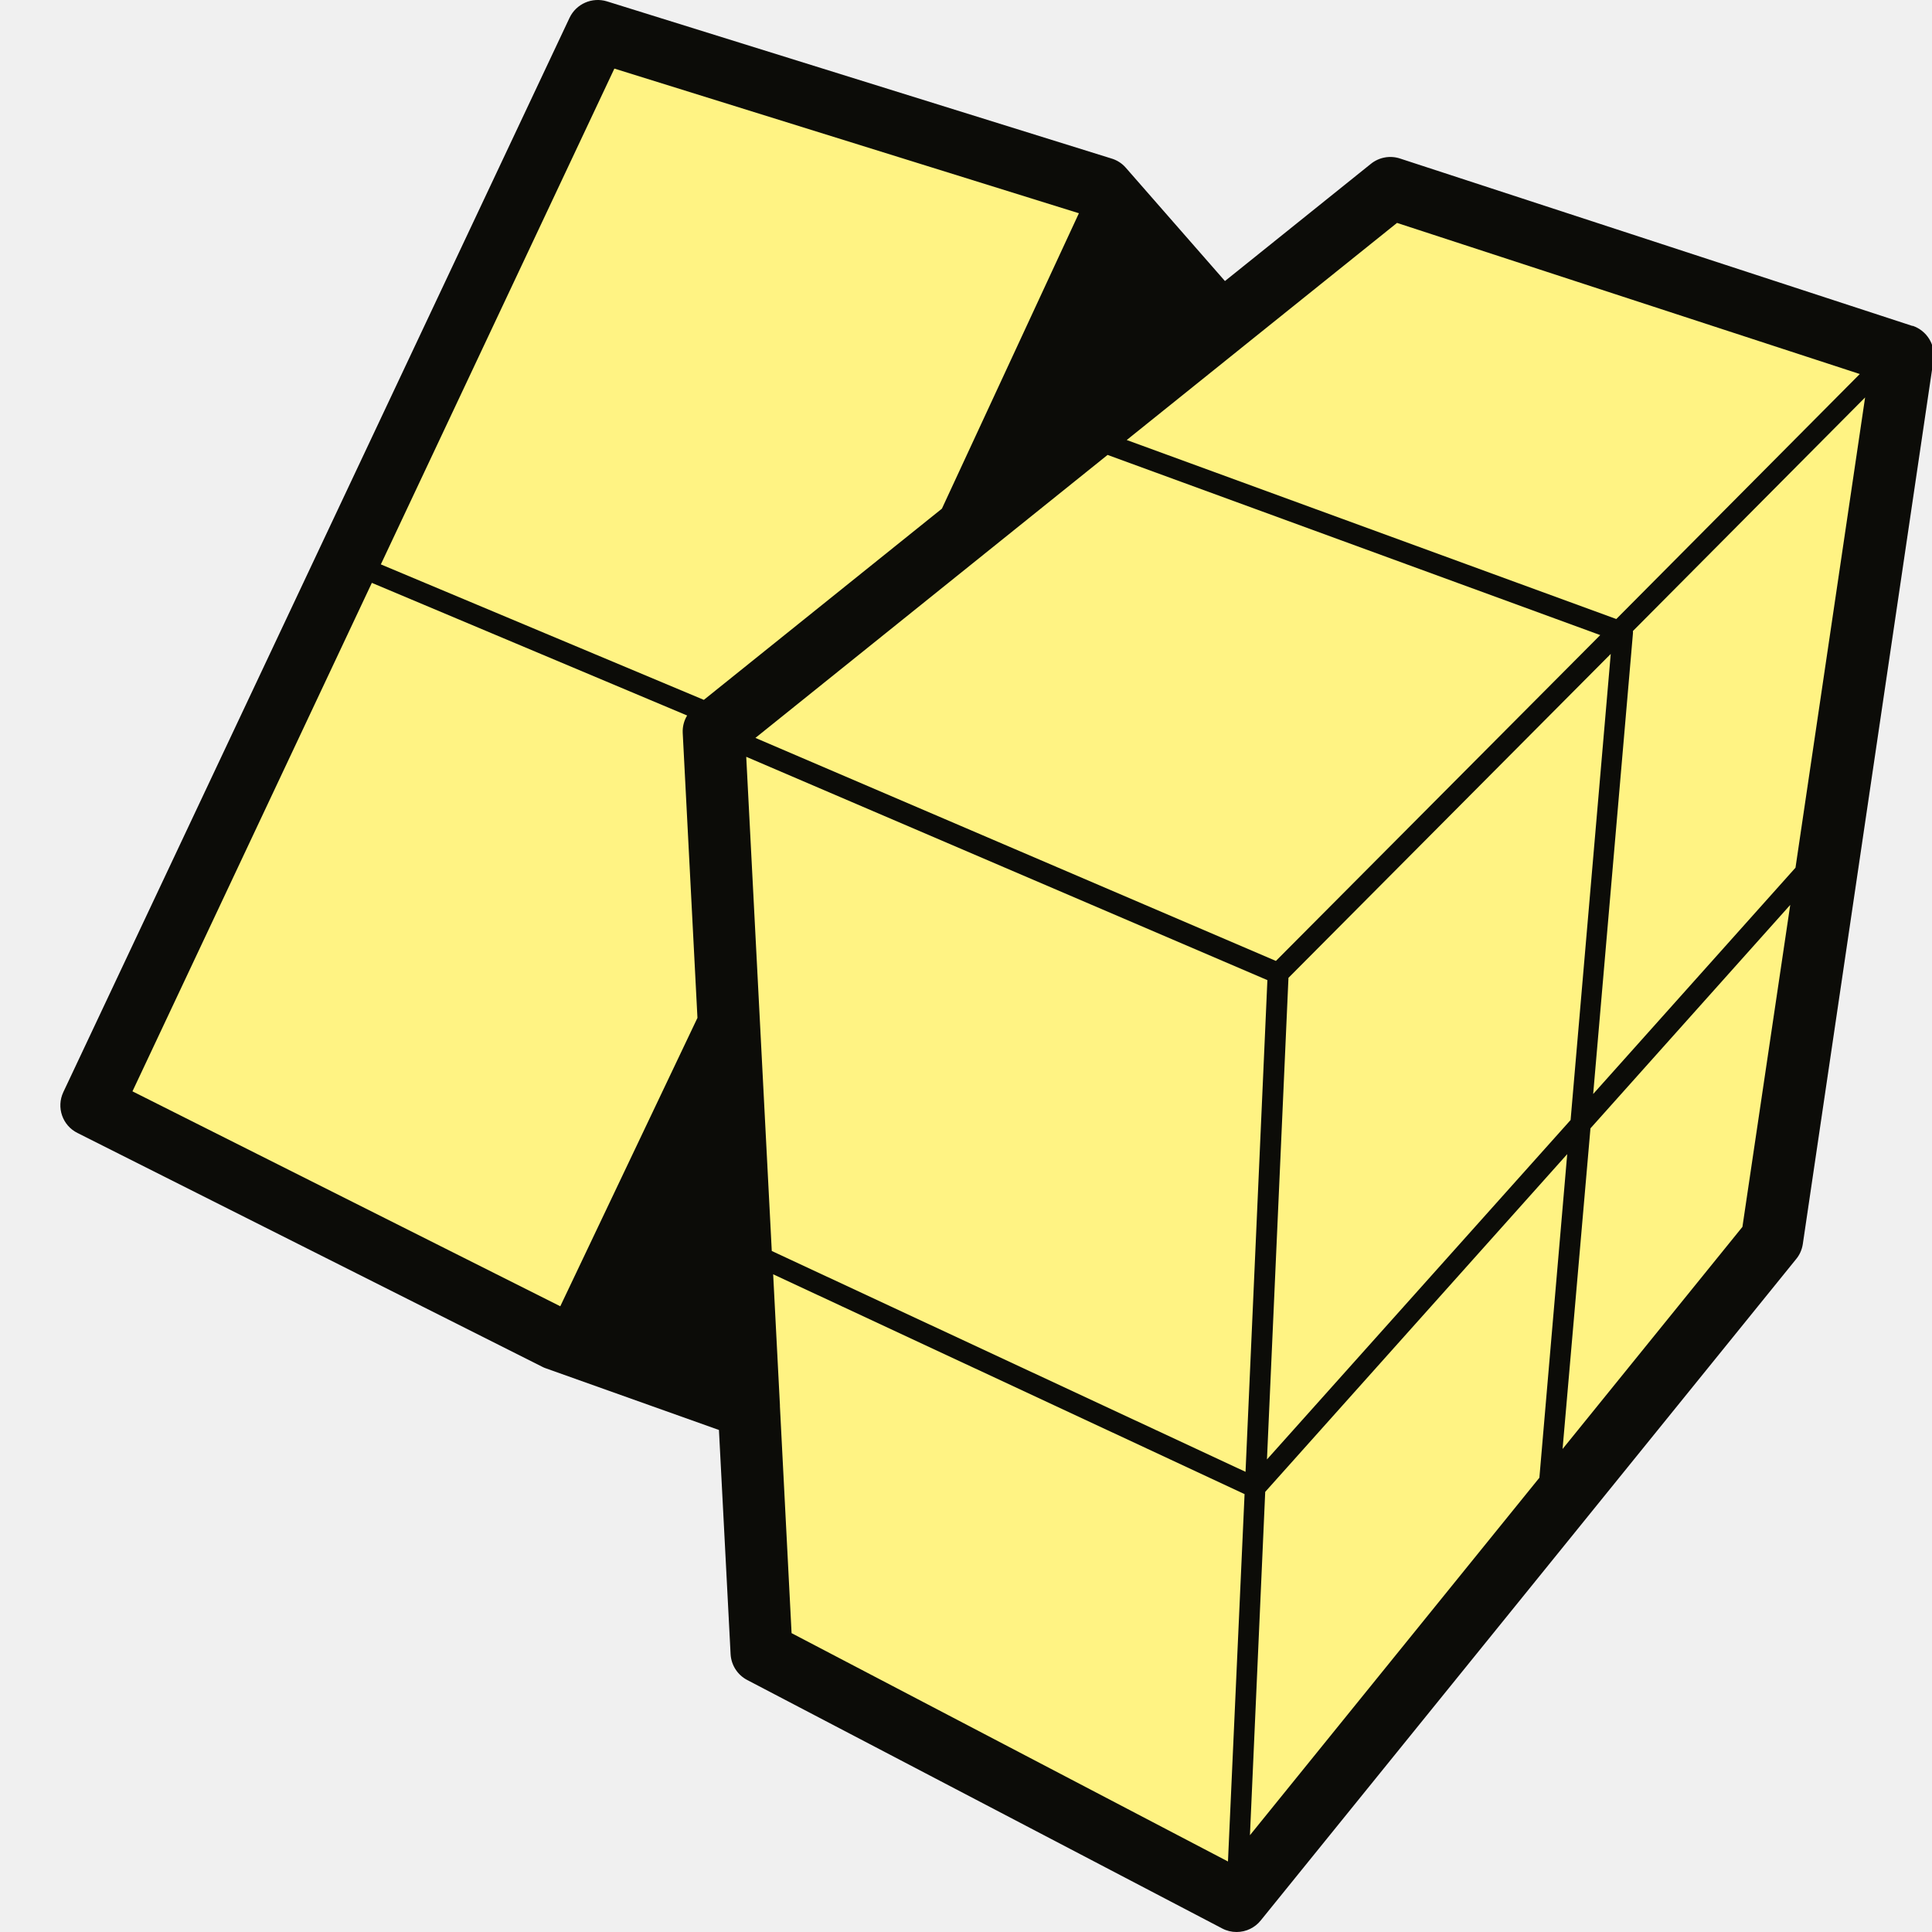
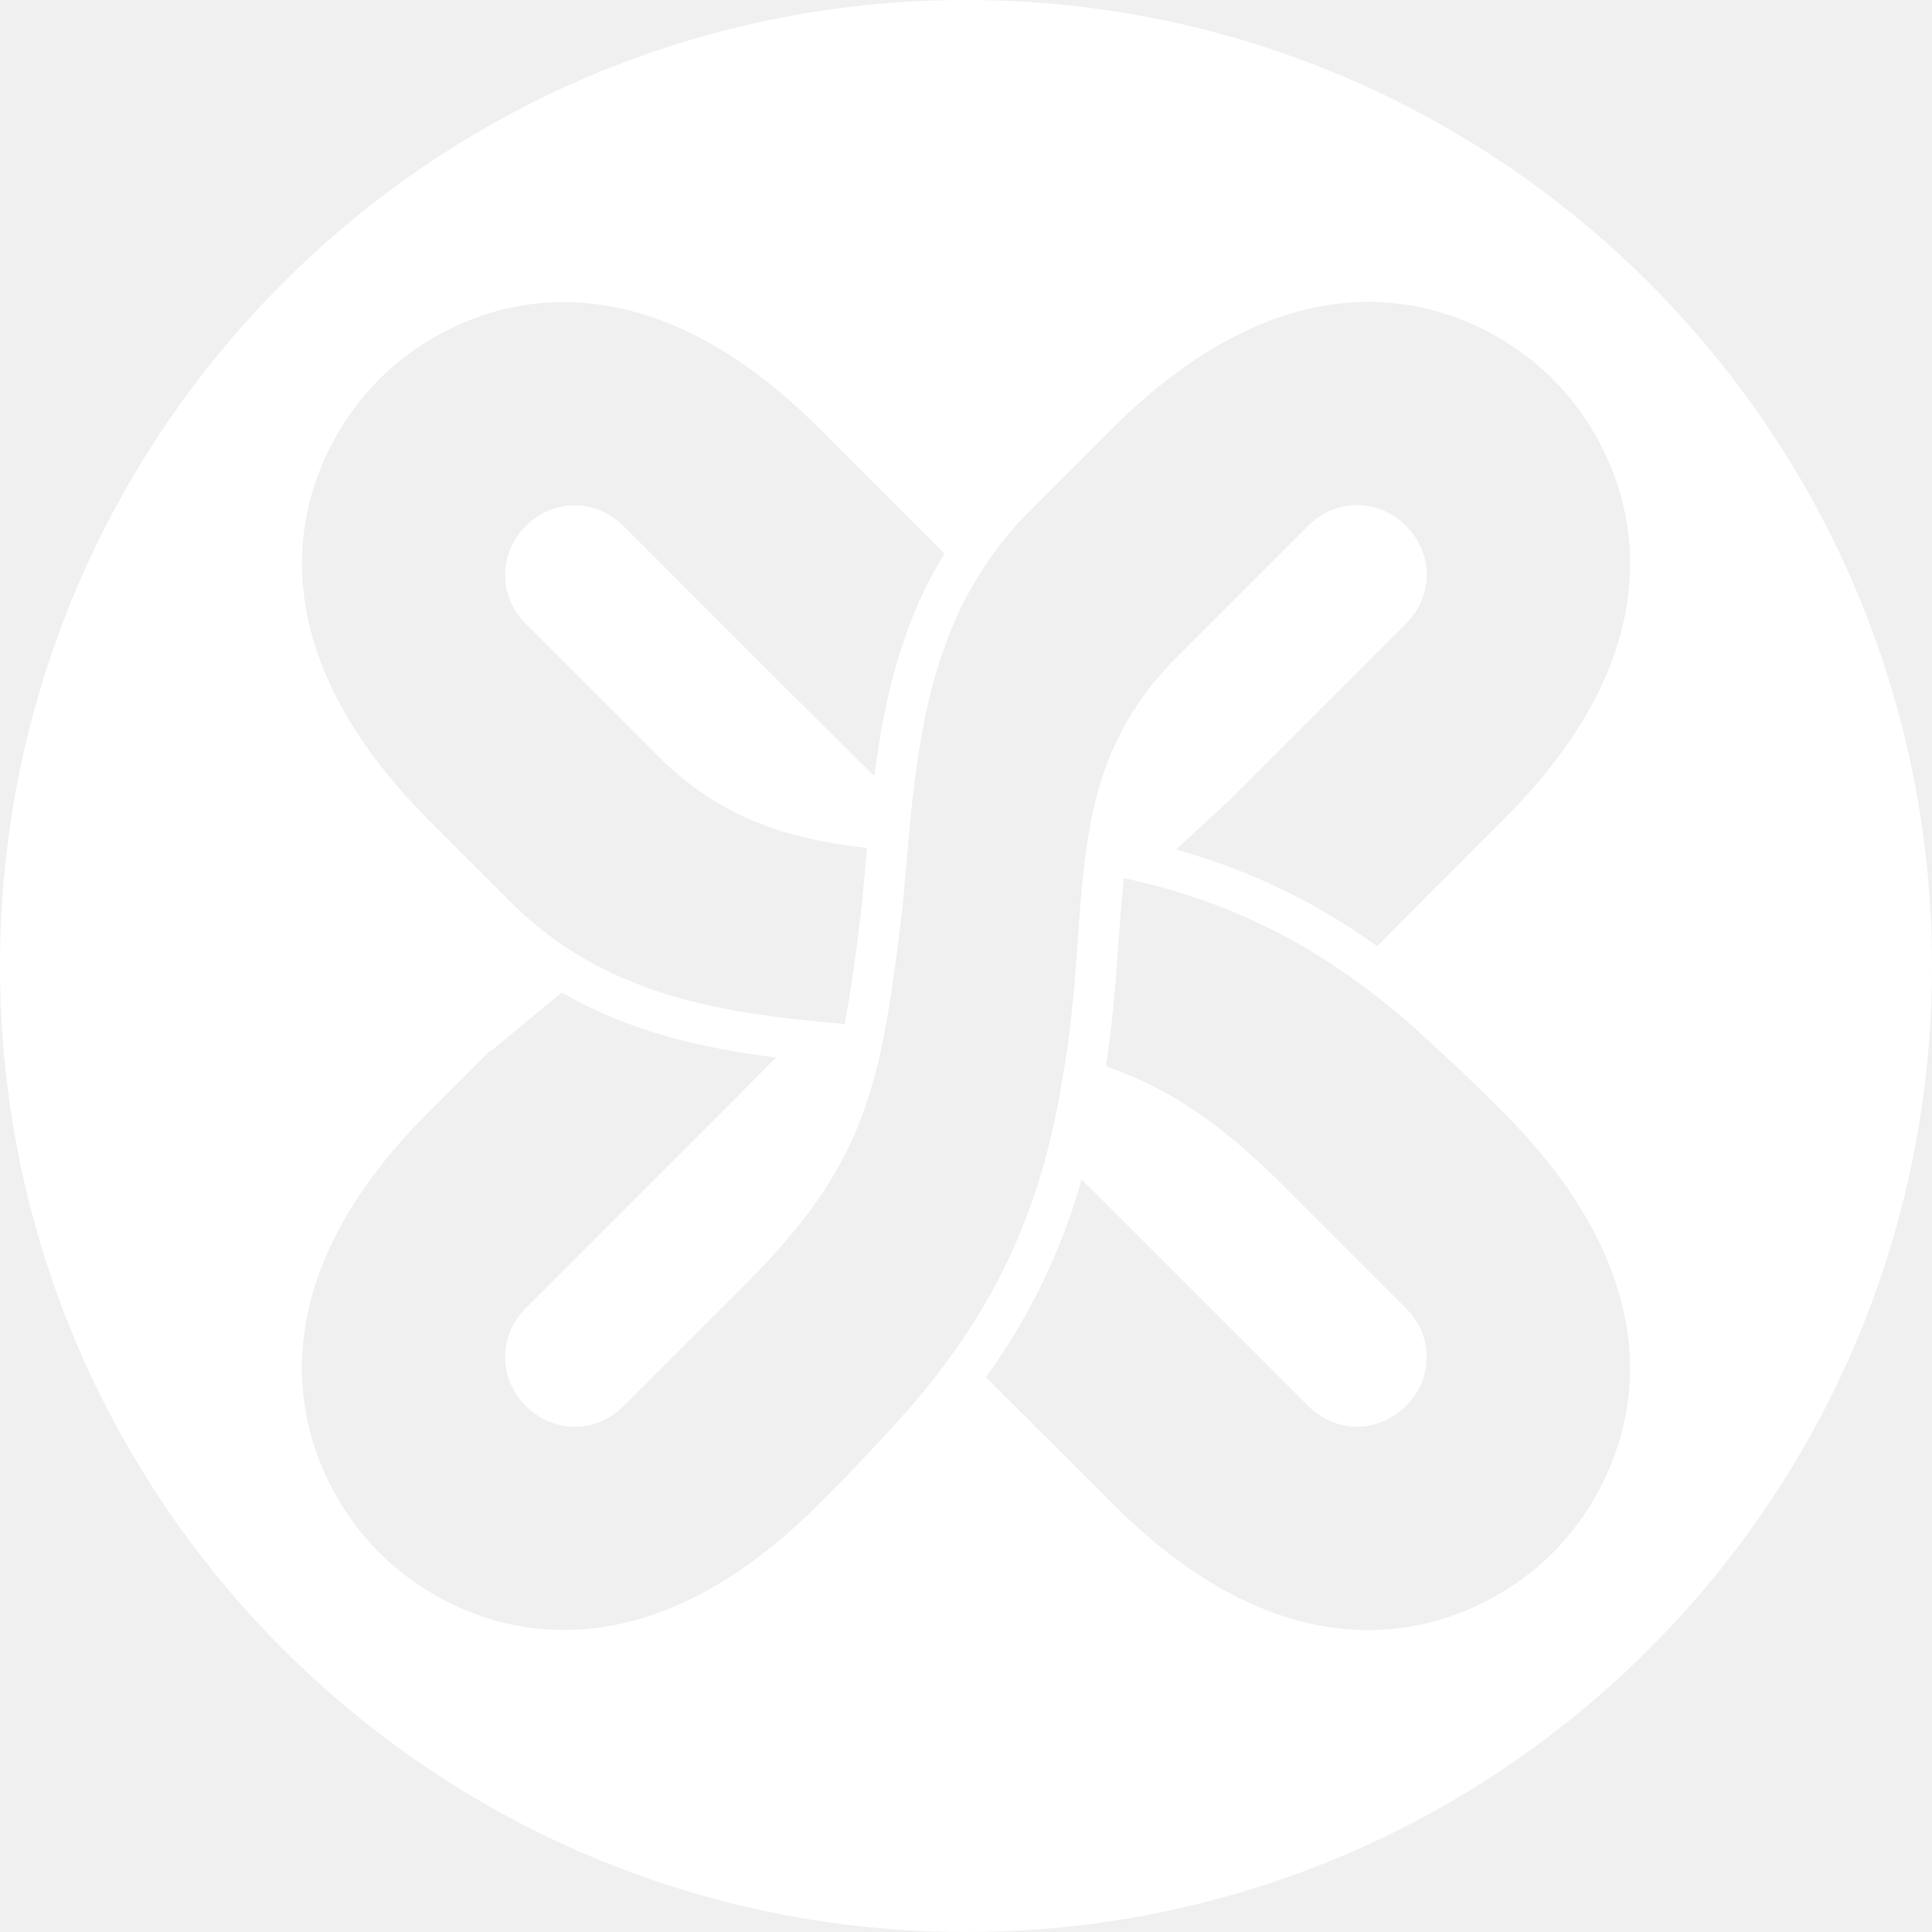
- <svg xmlns="http://www.w3.org/2000/svg" width="32" height="32" viewBox="0 0 32 32">
-   <g fill="none" fill-rule="evenodd">
-     <rect width="32" height="32" />
-     <g fill-rule="nonzero" transform="translate(1)">
-       <polygon fill="#FFF383" points="8.9 .512 16.937 3.016 19.211 5.372 22.03 3.113 30.346 5.885 28.353 20.534 19.624 31.317 11.615 27.369 11.41 22.941 7.9 22.019 .515 18.149" />
-       <polygon fill="#FFF383" points="10.31 12.141 11.512 20.817 19.707 24.655 25.379 18.454 25.675 10.394 17.127 7.264" />
-       <polygon fill="#FFF383" points="25.122 18.734 24.748 24.378 28.426 20.466 29.264 14.259" />
-       <polygon fill="#FFF383" points="4.727 8.842 11.512 12.222 10.854 21.107 9.022 22.133 1.729 19.494 .048 18.091" />
-       <path fill="#0C0C08" d="M30.68,5.4 L22.19,2.626 C22.025,2.571 21.843,2.604 21.707,2.713 L19.289,4.655 L17.645,2.776 C17.581,2.703 17.498,2.651 17.405,2.624 L9.054,0.023 C8.808,-0.053 8.543,0.063 8.433,0.296 L0.048,18.091 C-0.069,18.342 0.034,18.641 0.282,18.765 L7.981,22.638 C7.999,22.648 8.019,22.656 8.039,22.663 L10.908,23.685 L11.101,27.398 C11.111,27.579 11.215,27.742 11.376,27.826 L19.243,31.941 C19.316,31.98 19.398,32 19.482,32 C19.638,32 19.786,31.929 19.883,31.807 L28.75,20.854 C28.809,20.783 28.846,20.697 28.86,20.607 L31.025,5.958 C31.061,5.711 30.914,5.474 30.676,5.395 M19.533,5.785 L19.57,5.755 L22.139,3.692 L29.804,6.195 L25.771,10.253 L17.662,7.288 L19.533,5.785 Z M25.505,10.519 L20.133,15.916 L11.512,12.222 L17.345,7.535 L25.505,10.519 Z M25.679,10.831 L25.014,18.551 L19.985,24.173 L20.341,16.196 L25.679,10.831 Z M9.176,1.136 L16.87,3.532 L14.601,8.425 L14.601,8.425 L10.658,11.592 L5.308,9.348 L9.176,1.136 Z M1.194,18.076 L5.159,9.654 L10.381,11.851 C10.328,11.938 10.303,12.039 10.308,12.14 L10.552,16.859 L10.552,16.859 L8.28,21.636 L1.194,18.076 Z M19.339,30.832 L12.111,27.05 L11.918,23.294 L11.918,23.273 L11.806,21.106 L19.614,24.747 L19.339,30.832 Z M11.783,20.72 L11.36,12.535 L19.992,16.234 L19.63,24.378 L11.783,20.72 Z M19.703,30.397 L19.956,24.71 L24.958,19.116 L24.497,24.476 L19.703,30.397 Z M27.86,20.321 L24.881,24 L25.343,18.689 L28.652,14.988 L27.86,20.321 Z M28.739,14.372 L25.388,18.12 L26.047,10.487 C26.047,10.474 26.047,10.462 26.047,10.451 L29.892,6.583 L28.739,14.372 Z" />
+ <svg xmlns="http://www.w3.org/2000/svg" width="32px" height="32px" viewBox="0 0 32 32" version="1.1">
+   <g id="logo-app-small" stroke="none" stroke-width="1" fill="none" fill-rule="evenodd">
+     <rect id="Square-Area" x="0" y="0" width="32" height="32" />
+     <g id="Group-2-Copy-2" fill="#FFFFFF">
+       <path d="M16,0 C24.837,0 32,7.163 32,16 C32,24.837 24.837,32 16,32 C7.163,32 0,24.837 0,16 C0,7.163 7.163,0 16,0 Z M18.613,14.545 C18.601,14.662 18.59,14.779 18.58,14.897 C18.571,15.005 18.562,15.114 18.554,15.224 C18.546,15.318 18.539,15.413 18.533,15.509 L18.526,15.597 C18.516,15.754 18.504,15.911 18.492,16.071 C18.49,16.09 18.488,16.11 18.487,16.129 C18.466,16.407 18.441,16.689 18.408,16.981 C18.389,17.15 18.367,17.322 18.341,17.498 L18.328,17.579 L18.315,17.661 C18.55,17.742 18.777,17.834 19.001,17.942 C19.454,18.161 19.895,18.443 20.359,18.82 C20.431,18.879 20.505,18.941 20.578,19.004 C20.633,19.052 20.688,19.101 20.745,19.152 C20.913,19.303 21.085,19.467 21.263,19.645 L23.288,21.67 C23.395,21.778 23.478,21.898 23.535,22.027 C23.554,22.069 23.57,22.112 23.584,22.16 C23.598,22.207 23.608,22.254 23.615,22.302 C23.617,22.313 23.619,22.324 23.62,22.335 C23.625,22.374 23.628,22.414 23.629,22.455 L23.63,22.492 C23.63,22.542 23.626,22.592 23.619,22.644 C23.603,22.749 23.572,22.852 23.526,22.95 L23.518,22.967 C23.491,23.022 23.459,23.075 23.423,23.127 C23.419,23.132 23.414,23.138 23.41,23.143 C23.375,23.192 23.335,23.24 23.284,23.292 C23.259,23.317 23.232,23.339 23.204,23.361 L23.188,23.375 L23.171,23.39 C23.158,23.4 23.145,23.409 23.132,23.419 C23.098,23.443 23.063,23.465 23.028,23.485 C22.926,23.542 22.821,23.582 22.711,23.605 L22.693,23.61 C22.601,23.628 22.507,23.633 22.414,23.628 C22.395,23.627 22.375,23.626 22.356,23.623 L22.275,23.611 C22.258,23.609 22.242,23.604 22.226,23.601 C22.132,23.579 22.04,23.545 21.948,23.496 C21.915,23.479 21.883,23.459 21.849,23.437 C21.786,23.394 21.725,23.344 21.668,23.287 L19.164,20.782 L17.915,19.536 C17.873,19.686 17.827,19.837 17.776,19.989 C17.534,20.719 17.199,21.471 16.708,22.251 C16.592,22.436 16.468,22.623 16.332,22.813 L17.777,24.255 L18.43,24.909 C20.377,26.856 22.147,27.197 23.513,26.912 L23.572,26.9 C23.624,26.889 23.673,26.876 23.724,26.862 L23.81,26.839 C23.858,26.825 23.905,26.811 23.951,26.796 C23.98,26.787 24.009,26.777 24.038,26.767 C24.084,26.752 24.129,26.736 24.173,26.719 C24.199,26.709 24.224,26.698 24.248,26.689 C24.3,26.668 24.352,26.646 24.402,26.623 C24.508,26.575 24.61,26.525 24.707,26.471 C24.853,26.392 24.989,26.307 25.117,26.219 C25.152,26.194 25.187,26.17 25.221,26.145 C25.245,26.127 25.27,26.108 25.293,26.09 L25.382,26.021 C25.404,26.003 25.426,25.985 25.448,25.967 C25.479,25.941 25.508,25.916 25.537,25.89 C25.554,25.874 25.572,25.859 25.589,25.843 C25.614,25.82 25.636,25.797 25.66,25.776 C25.678,25.759 25.697,25.74 25.718,25.72 C25.737,25.701 25.757,25.68 25.776,25.66 C25.829,25.605 25.882,25.547 25.936,25.484 C25.952,25.464 25.969,25.443 25.986,25.423 C26.042,25.356 26.097,25.286 26.151,25.211 C26.222,25.114 26.292,25.011 26.358,24.902 C26.405,24.825 26.45,24.743 26.495,24.661 C26.499,24.653 26.504,24.644 26.508,24.636 C26.552,24.551 26.594,24.465 26.633,24.377 C26.688,24.252 26.739,24.121 26.783,23.986 C26.806,23.918 26.827,23.851 26.846,23.78 C26.902,23.579 26.944,23.367 26.969,23.147 C26.988,22.985 26.999,22.818 26.998,22.646 C26.998,22.484 26.987,22.318 26.967,22.148 C26.946,21.978 26.915,21.805 26.871,21.63 C26.839,21.5 26.801,21.367 26.757,21.233 L26.752,21.217 C26.706,21.083 26.655,20.947 26.596,20.81 C26.515,20.622 26.421,20.432 26.313,20.239 C26.232,20.096 26.143,19.951 26.046,19.805 C26.044,19.802 26.042,19.798 26.039,19.794 C25.941,19.648 25.835,19.5 25.72,19.351 C25.604,19.201 25.48,19.051 25.339,18.892 C25.204,18.739 25.062,18.586 24.907,18.43 L24.763,18.286 C24.527,18.051 24.196,17.728 23.665,17.242 C23.21,16.817 22.764,16.459 22.33,16.154 C21.091,15.288 19.939,14.861 18.893,14.608 L18.753,14.575 L18.613,14.545 Z M25.719,6.279 C24.585,5.145 21.778,3.741 18.402,7.116 L17.052,8.466 C16.679,8.84 16.38,9.238 16.137,9.654 C15.629,10.525 15.374,11.473 15.221,12.44 L15.196,12.601 C15.156,12.88 15.122,13.159 15.093,13.439 L15.072,13.437 L15.091,13.456 C15.069,13.674 15.049,13.891 15.03,14.109 C15.01,14.334 14.991,14.558 14.971,14.779 L14.946,15.054 C14.888,15.527 14.834,15.957 14.775,16.354 L14.722,16.694 L14.666,17.02 C14.623,17.251 14.576,17.472 14.523,17.684 C14.451,17.97 14.369,18.241 14.269,18.504 C13.918,19.433 13.359,20.259 12.355,21.263 L10.33,23.288 C9.871,23.747 9.169,23.747 8.71,23.288 C8.251,22.829 8.251,22.127 8.71,21.668 L12.116,18.261 L12.777,17.592 L12.853,17.516 C11.655,17.365 10.428,17.094 9.305,16.438 L8.618,17.005 L8.126,17.412 L8.126,17.392 L7.092,18.426 C3.771,21.748 5.121,24.556 6.281,25.717 C7.442,26.878 10.25,28.228 13.57,24.906 L13.714,24.762 C13.949,24.526 14.272,24.195 14.758,23.665 C14.804,23.615 14.849,23.565 14.894,23.515 C15.168,23.213 15.413,22.915 15.633,22.621 L15.846,22.326 C16.524,21.357 16.932,20.44 17.198,19.585 L17.282,19.307 C17.315,19.193 17.345,19.08 17.372,18.968 C17.443,18.685 17.5,18.41 17.549,18.143 L17.608,17.804 L17.662,17.473 C17.665,17.45 17.669,17.426 17.673,17.404 C17.703,17.2 17.727,16.999 17.748,16.802 C17.779,16.514 17.803,16.232 17.823,15.958 C17.823,15.95 17.824,15.942 17.825,15.935 C17.846,15.648 17.865,15.367 17.886,15.093 L17.914,14.753 L17.948,14.417 C17.972,14.192 18.003,13.971 18.041,13.753 C18.091,13.472 18.153,13.197 18.239,12.929 C18.462,12.219 18.832,11.546 19.481,10.896 L21.667,8.71 C22.126,8.25 22.828,8.25 23.287,8.71 C23.746,9.169 23.746,9.87 23.287,10.33 L20.513,13.104 L20.35,13.267 C20.35,13.267 20.199,13.407 20.199,13.407 L19.477,14.071 C20.536,14.367 21.642,14.835 22.811,15.672 L23.411,15.069 L23.845,14.634 L24.908,13.57 C28.229,10.248 26.879,7.44 25.719,6.279 Z M9.35,5.002 C9.331,5.002 9.313,5.004 9.294,5.004 C9.229,5.004 9.165,5.007 9.103,5.01 C9.074,5.012 9.044,5.013 9.015,5.016 C8.924,5.023 8.835,5.032 8.747,5.044 C8.74,5.045 8.734,5.046 8.728,5.047 C8.669,5.056 8.611,5.066 8.553,5.076 C8.544,5.078 8.535,5.08 8.525,5.082 C8.469,5.093 8.413,5.105 8.357,5.118 C8.349,5.12 8.341,5.123 8.333,5.124 C8.277,5.138 8.221,5.153 8.161,5.171 C8.052,5.202 7.946,5.239 7.844,5.278 C7.834,5.282 7.822,5.286 7.812,5.289 C7.803,5.293 7.795,5.296 7.786,5.3 C7.756,5.312 7.728,5.325 7.699,5.336 C7.674,5.347 7.648,5.357 7.622,5.368 C7.615,5.371 7.609,5.374 7.601,5.378 C7.533,5.409 7.465,5.441 7.399,5.475 L7.384,5.483 C7.319,5.516 7.256,5.551 7.195,5.586 C7.184,5.593 7.174,5.598 7.163,5.604 C7.104,5.639 7.046,5.674 6.991,5.71 C6.984,5.715 6.978,5.719 6.97,5.723 C6.907,5.765 6.846,5.806 6.787,5.849 C6.785,5.851 6.782,5.853 6.779,5.855 C6.699,5.914 6.624,5.974 6.552,6.034 C6.548,6.037 6.542,6.042 6.538,6.045 L6.488,6.09 C6.462,6.112 6.436,6.134 6.412,6.157 C6.372,6.193 6.334,6.23 6.297,6.266 L6.288,6.274 L6.28,6.283 C5.146,7.417 3.744,10.225 7.117,13.599 L8.467,14.949 C8.903,15.385 9.372,15.719 9.862,15.983 L9.968,16.035 C10.033,16.067 10.098,16.099 10.164,16.13 L10.273,16.183 C10.32,16.204 10.368,16.221 10.415,16.24 L10.559,16.298 C10.604,16.315 10.648,16.335 10.692,16.352 C10.786,16.386 10.882,16.419 10.977,16.448 C11.392,16.581 11.818,16.678 12.247,16.752 C12.39,16.776 12.534,16.799 12.678,16.819 C12.822,16.839 12.967,16.858 13.111,16.874 L13.458,16.912 L13.724,16.938 L13.99,16.961 C14.029,16.752 14.067,16.531 14.102,16.296 C14.104,16.284 14.106,16.272 14.107,16.259 C14.133,16.093 14.156,15.919 14.181,15.738 C14.212,15.5 14.243,15.249 14.276,14.983 L14.299,14.717 C14.311,14.587 14.323,14.456 14.335,14.325 L14.347,14.186 L14.359,14.045 C13.422,13.938 12.556,13.737 11.733,13.203 C11.721,13.195 11.709,13.188 11.696,13.179 C11.425,12.999 11.158,12.782 10.894,12.519 L8.708,10.332 C8.687,10.311 8.668,10.29 8.65,10.268 C8.64,10.257 8.63,10.246 8.621,10.234 C8.601,10.209 8.582,10.184 8.564,10.158 C8.556,10.147 8.548,10.135 8.541,10.123 C8.495,10.05 8.457,9.974 8.43,9.895 L8.395,9.776 C8.392,9.765 8.39,9.755 8.387,9.744 L8.384,9.727 L8.375,9.673 L8.372,9.646 C8.371,9.636 8.37,9.626 8.37,9.616 C8.37,9.606 8.368,9.596 8.368,9.586 L8.366,9.501 L8.37,9.413 C8.373,9.392 8.376,9.371 8.379,9.35 C8.382,9.333 8.385,9.315 8.388,9.298 L8.39,9.286 C8.394,9.271 8.397,9.255 8.402,9.239 L8.42,9.178 L8.433,9.14 C8.442,9.116 8.451,9.093 8.462,9.071 L8.469,9.055 L8.497,8.998 C8.5,8.991 8.504,8.983 8.509,8.976 C8.515,8.965 8.521,8.954 8.529,8.94 C8.54,8.922 8.551,8.903 8.564,8.886 C8.566,8.883 8.568,8.881 8.57,8.878 L8.587,8.854 L8.611,8.823 L8.629,8.798 C8.653,8.769 8.679,8.74 8.707,8.712 C8.729,8.69 8.751,8.671 8.775,8.651 C8.782,8.644 8.788,8.637 8.796,8.632 C8.801,8.627 8.807,8.623 8.814,8.618 C8.855,8.585 8.898,8.556 8.942,8.53 C8.99,8.501 9.038,8.476 9.089,8.455 C9.227,8.398 9.371,8.369 9.516,8.369 C9.583,8.369 9.65,8.376 9.717,8.388 C9.732,8.391 9.746,8.394 9.761,8.397 C9.965,8.443 10.162,8.548 10.327,8.713 L13.101,11.488 L13.57,11.949 L14.482,12.854 C14.564,12.205 14.682,11.547 14.876,10.902 L15.003,10.517 C15.085,10.286 15.177,10.058 15.284,9.832 C15.39,9.609 15.509,9.388 15.644,9.17 L14.614,8.14 L13.567,7.092 C12.743,6.268 11.952,5.735 11.208,5.411 C11.202,5.409 11.195,5.405 11.188,5.402 C11.179,5.399 11.17,5.395 11.161,5.392 C11.114,5.372 11.067,5.353 11.021,5.334 C11.003,5.327 10.986,5.32 10.968,5.314 C10.905,5.29 10.843,5.267 10.781,5.247 C10.776,5.245 10.77,5.243 10.765,5.241 C10.681,5.213 10.598,5.189 10.516,5.166 C10.497,5.161 10.479,5.156 10.46,5.152 C10.429,5.143 10.399,5.134 10.368,5.127 C10.33,5.118 10.292,5.111 10.255,5.103 C10.241,5.1 10.226,5.096 10.211,5.093 L10.092,5.07 L9.949,5.048 L9.924,5.045 C9.866,5.037 9.809,5.03 9.753,5.025 L9.663,5.017 C9.648,5.016 9.633,5.014 9.619,5.013 C9.599,5.011 9.579,5.012 9.559,5.01 C9.506,5.008 9.454,5.005 9.401,5.004 C9.384,5.004 9.367,5.002 9.35,5.002 Z" id="Combined-Shape" />
    </g>
  </g>
</svg>
